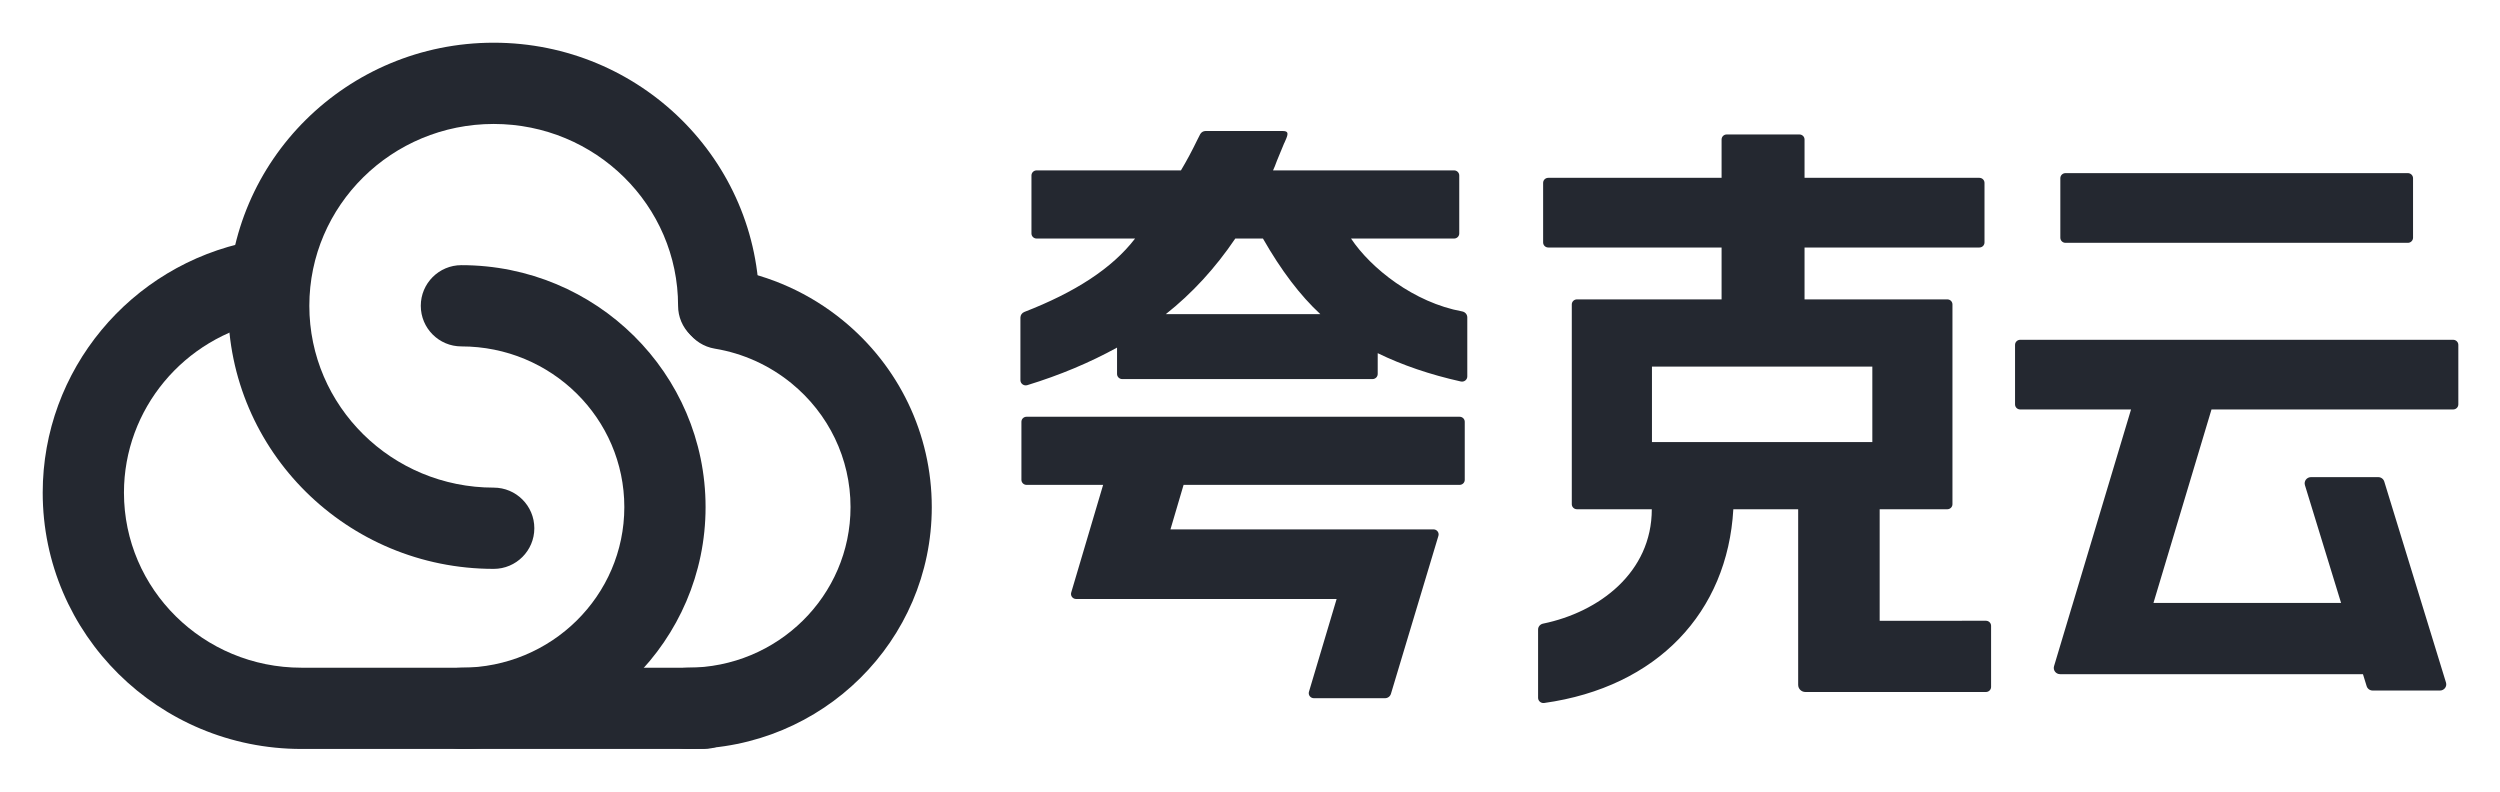
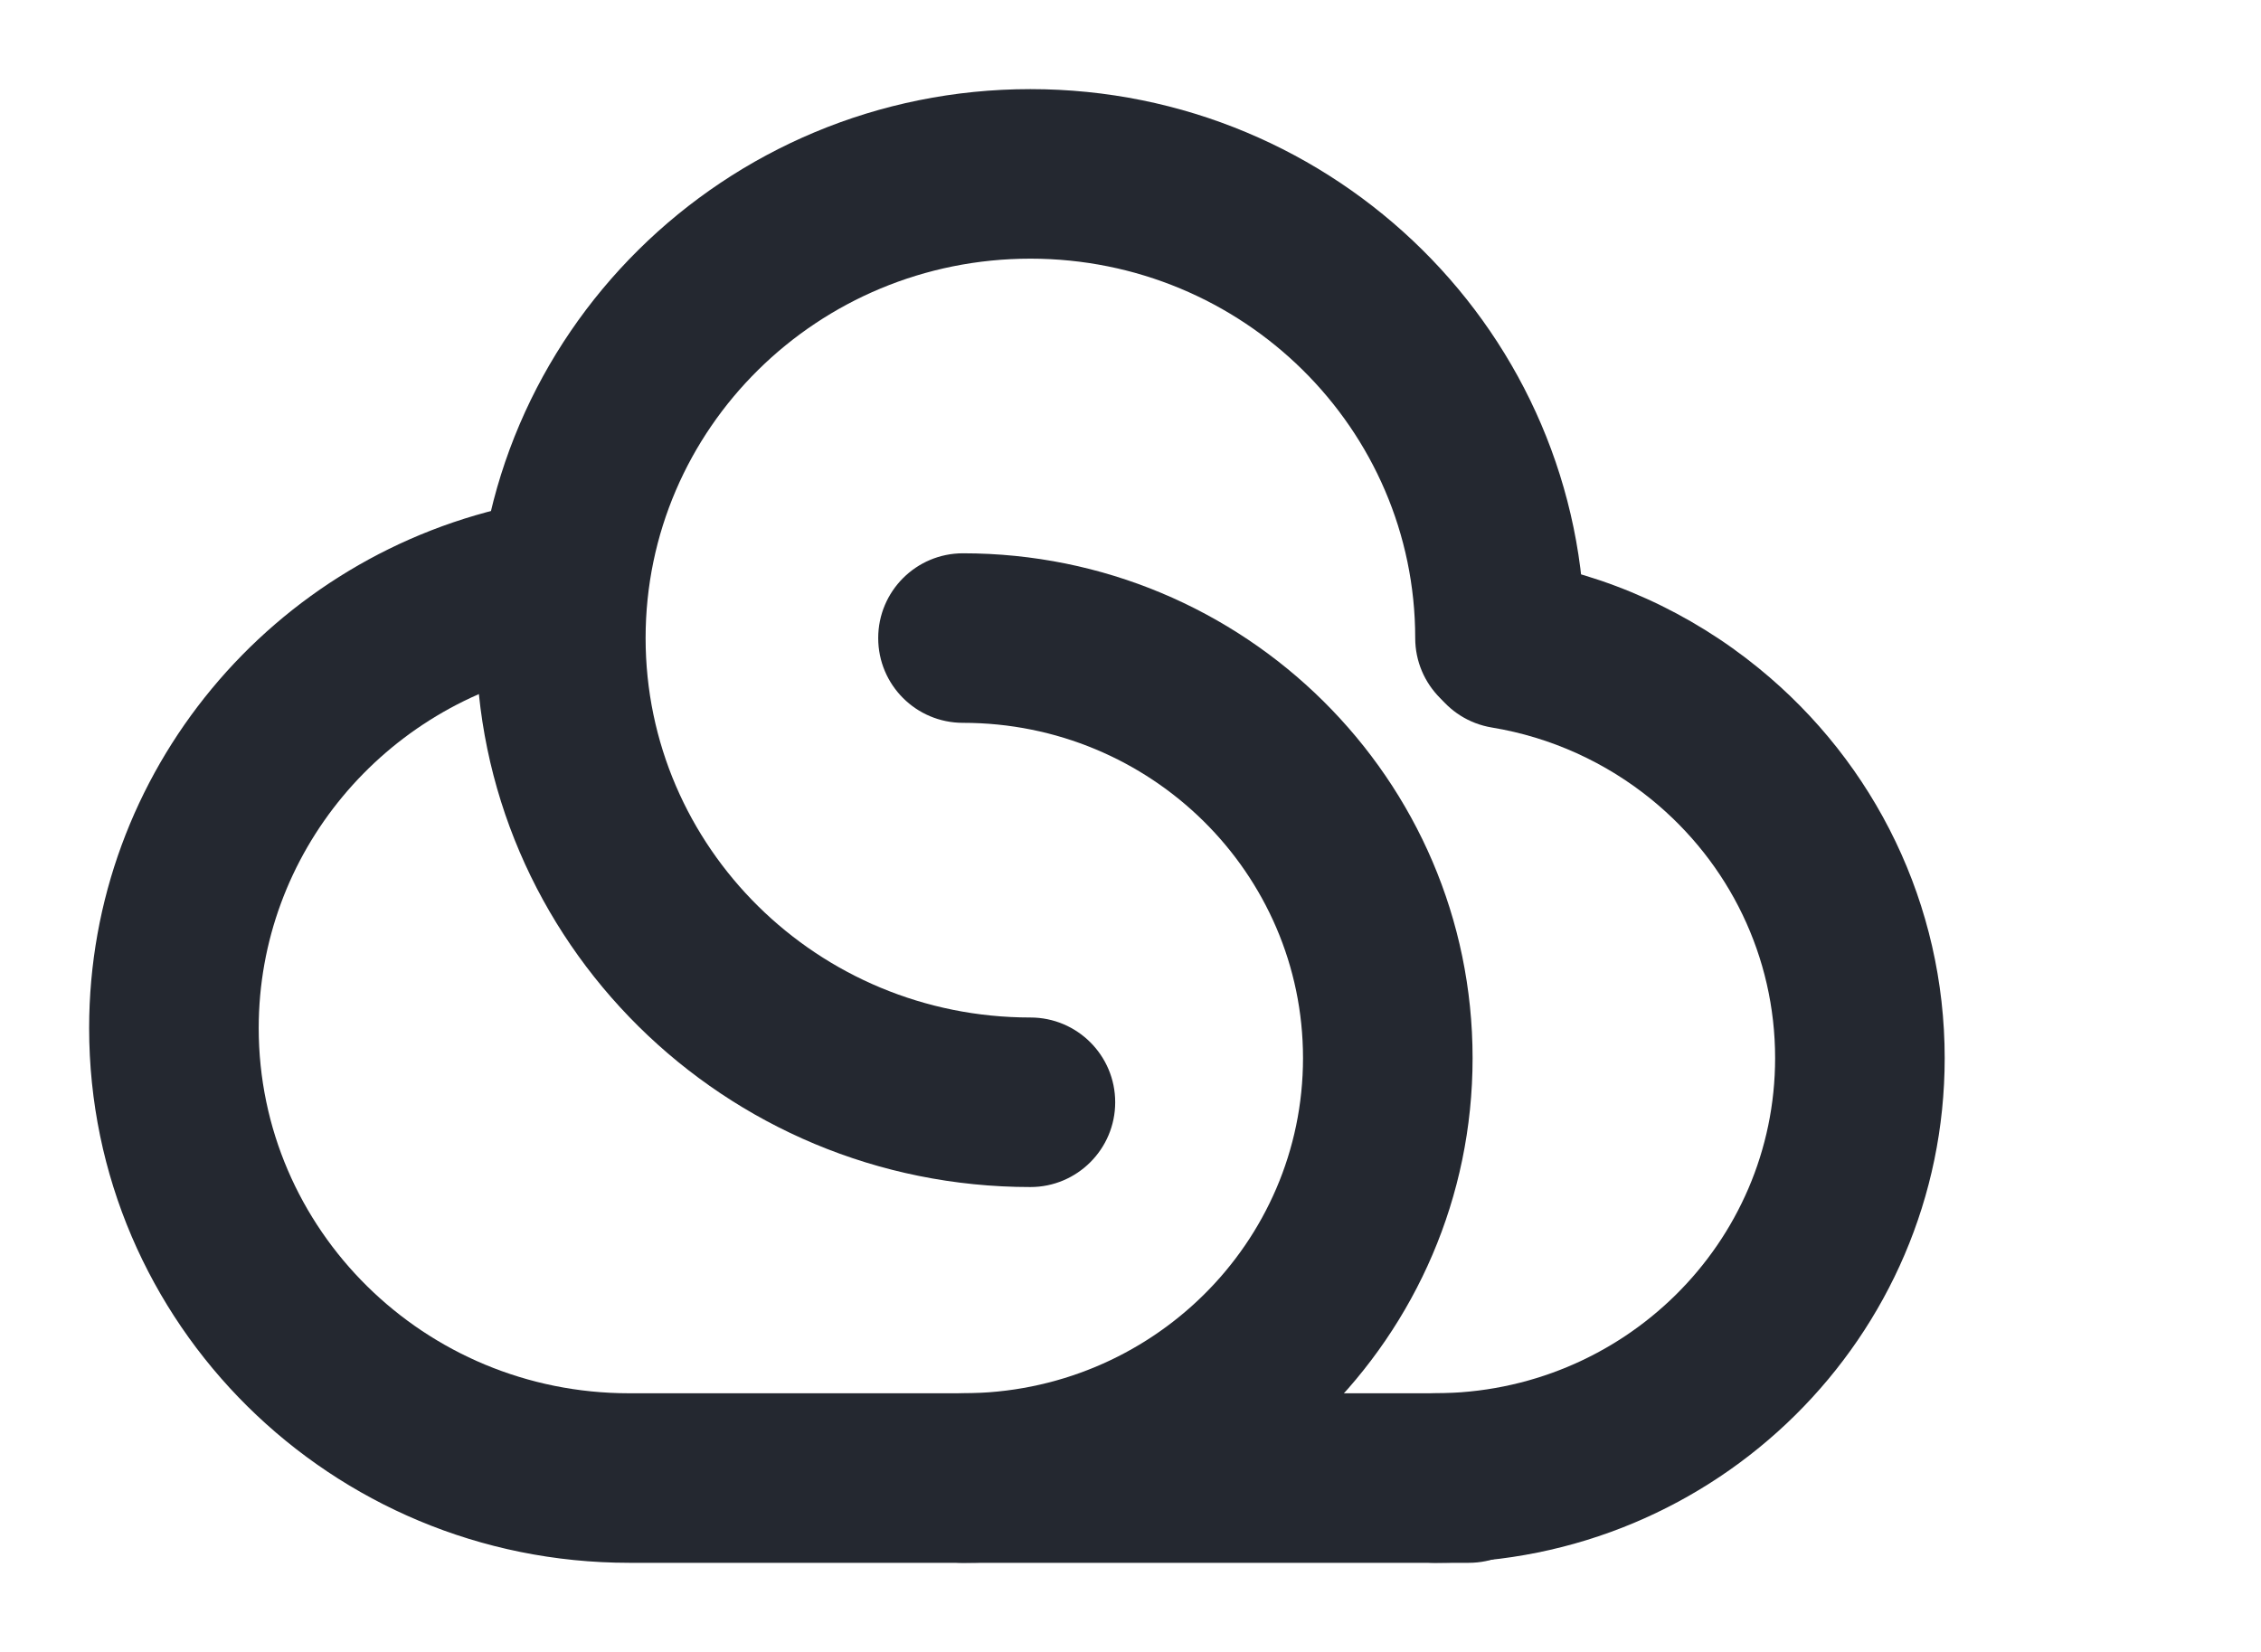
- <svg xmlns="http://www.w3.org/2000/svg" width="60px" height="19px" viewBox="0 0 60 19" version="1.1">
+ <svg xmlns="http://www.w3.org/2000/svg" width="26" height="19" viewBox="0 0 26 19" version="1.1">
  <g id="logo/夸克云" stroke="none" stroke-width="1" fill="none" fill-rule="evenodd">
-     <path d="M49.572,5.828 L57.789,5.828 C57.857,5.828 57.913,5.773 57.913,5.705 L57.913,4.277 C57.913,4.21 57.857,4.155 57.789,4.155 L49.572,4.155 C49.503,4.155 49.448,4.21 49.448,4.277 L49.448,5.705 C49.448,5.773 49.503,5.828 49.572,5.828 M58.876,8.155 L48.485,8.155 C48.416,8.155 48.361,8.21 48.361,8.277 L48.361,9.705 C48.361,9.773 48.416,9.827 48.485,9.827 L51.145,9.827 L49.733,14.535 C49.729,14.544 49.726,14.553 49.724,14.563 L49.297,15.988 C49.268,16.084 49.341,16.18 49.443,16.18 L49.837,16.18 L51.057,16.18 L56.711,16.18 L56.799,16.466 C56.818,16.53 56.877,16.573 56.945,16.573 L58.558,16.573 C58.66,16.573 58.733,16.478 58.704,16.382 L57.223,11.559 C57.204,11.495 57.145,11.451 57.077,11.451 L55.464,11.451 C55.362,11.451 55.289,11.547 55.318,11.643 L56.186,14.471 L51.683,14.471 L53.076,9.827 L58.876,9.827 C58.944,9.827 59,9.773 59,9.705 L59,8.277 C59,8.21 58.944,8.155 58.876,8.155 M27.98,7.539 C28.608,7.043 29.164,6.439 29.647,5.725 L30.311,5.725 C30.746,6.488 31.205,7.093 31.688,7.539 L27.98,7.539 Z M35.092,7.474 C33.937,7.263 32.9,6.44 32.425,5.725 L34.898,5.725 C34.966,5.725 35.022,5.671 35.022,5.604 L35.022,4.211 C35.022,4.144 34.966,4.089 34.898,4.089 L30.553,4.089 C30.577,4.04 30.609,3.961 30.649,3.851 C30.722,3.679 30.779,3.541 30.82,3.437 C30.822,3.433 30.826,3.429 30.827,3.425 L30.871,3.323 C30.921,3.198 30.915,3.144 30.782,3.144 L28.935,3.144 C28.879,3.144 28.828,3.175 28.803,3.224 L28.732,3.364 C28.606,3.624 28.476,3.867 28.343,4.089 L24.879,4.089 C24.811,4.089 24.755,4.144 24.755,4.211 L24.755,5.604 C24.755,5.671 24.811,5.725 24.879,5.725 L27.242,5.725 C26.688,6.446 25.794,7.017 24.584,7.487 C24.528,7.509 24.49,7.563 24.49,7.622 L24.49,9.124 C24.49,9.208 24.573,9.268 24.654,9.244 C25.436,9.004 26.154,8.703 26.809,8.342 L26.809,8.975 C26.809,9.043 26.865,9.098 26.934,9.098 L32.94,9.098 C33.009,9.098 33.065,9.043 33.065,8.975 L33.065,8.476 C33.653,8.763 34.318,8.99 35.061,9.156 C35.14,9.173 35.215,9.114 35.215,9.035 L35.215,7.617 C35.215,7.546 35.163,7.487 35.092,7.474 L35.092,7.474 Z M39.647,10.61 L44.936,10.61 L44.936,8.798 L39.647,8.798 L39.647,10.61 Z M47.662,14.898 L46.179,14.899 L45.112,14.899 L45.112,12.222 L46.735,12.222 C46.804,12.222 46.859,12.168 46.859,12.101 L46.859,7.306 C46.859,7.239 46.804,7.185 46.735,7.185 L43.309,7.185 L43.309,5.94 L47.505,5.94 C47.573,5.94 47.628,5.886 47.628,5.819 L47.628,4.389 C47.628,4.322 47.573,4.268 47.505,4.268 L43.309,4.268 L43.309,4.004 L43.309,3.348 C43.309,3.281 43.254,3.227 43.186,3.227 L41.441,3.227 C41.373,3.227 41.318,3.281 41.318,3.348 L41.318,4.004 L41.318,4.268 L37.158,4.268 C37.09,4.268 37.035,4.322 37.035,4.389 L37.035,5.819 C37.035,5.886 37.09,5.94 37.158,5.94 L41.318,5.94 L41.318,7.185 L37.847,7.185 C37.779,7.185 37.723,7.239 37.723,7.306 L37.723,12.101 C37.723,12.168 37.779,12.222 37.847,12.222 L39.643,12.222 C39.643,13.741 38.377,14.691 37.034,14.967 C36.965,14.981 36.914,15.039 36.914,15.108 L36.914,16.748 C36.914,16.823 36.983,16.882 37.059,16.872 C39.777,16.491 41.46,14.694 41.6,12.222 L43.156,12.222 L43.156,16.437 C43.156,16.532 43.234,16.608 43.33,16.608 L47.662,16.608 C47.73,16.608 47.786,16.554 47.786,16.487 L47.786,15.019 C47.786,14.952 47.73,14.898 47.662,14.898 L47.662,14.898 Z M35.031,10.002 L24.637,10.002 C24.569,10.002 24.514,10.056 24.514,10.123 L24.514,11.516 C24.514,11.583 24.569,11.637 24.637,11.637 L26.475,11.637 L25.709,14.221 C25.686,14.299 25.745,14.376 25.828,14.376 L32.079,14.376 L31.415,16.602 C31.392,16.68 31.451,16.757 31.534,16.757 L33.24,16.757 C33.305,16.757 33.363,16.715 33.382,16.653 L34.522,12.86 C34.545,12.783 34.486,12.705 34.404,12.705 L28.091,12.705 L28.406,11.637 L35.031,11.637 C35.099,11.637 35.154,11.583 35.154,11.516 L35.154,10.123 C35.154,10.056 35.099,10.002 35.031,10.002" id="形状结合" fill="#242830" />
    <path d="M11.849,1.025 C15.367,1.025 18.224,3.849 18.224,7.339 C18.224,7.877 17.787,8.314 17.249,8.314 C16.711,8.314 16.274,7.877 16.274,7.339 C16.274,4.931 14.295,2.975 11.849,2.975 C9.403,2.975 7.424,4.931 7.424,7.339 C7.424,9.747 9.403,11.703 11.849,11.703 C12.387,11.703 12.824,12.139 12.824,12.678 C12.824,13.216 12.387,13.653 11.849,13.653 C8.331,13.653 5.474,10.829 5.474,7.339 C5.474,3.849 8.331,1.025 11.849,1.025 Z" id="路径" fill="#242830" fill-rule="nonzero" />
    <path d="M6,5.796 C6.528,5.69 7.042,6.033 7.147,6.561 C7.253,7.089 6.911,7.602 6.383,7.708 C4.412,8.102 2.975,9.819 2.975,11.824 C2.975,14.142 4.88,16.025 7.235,16.025 L16.89,16.025 C17.428,16.025 17.865,16.462 17.865,17 C17.865,17.538 17.428,17.975 16.89,17.975 L7.235,17.975 C3.808,17.975 1.025,15.224 1.025,11.824 C1.025,8.882 3.126,6.37 6,5.796 Z" id="形状" fill="#242830" fill-rule="nonzero" />
    <path d="M18.978,8.785 C20.736,8.785 22.366,9.579 23.461,10.922 C24.105,11.711 24.536,12.657 24.704,13.674 C24.792,14.205 24.433,14.707 23.901,14.795 C23.37,14.883 22.868,14.524 22.78,13.992 C22.668,13.313 22.38,12.682 21.95,12.154 C21.221,11.261 20.143,10.735 18.978,10.735 C16.851,10.735 15.123,12.483 15.123,14.646 C15.123,15.184 14.686,15.621 14.148,15.621 C13.609,15.621 13.173,15.184 13.173,14.646 C13.173,11.411 15.769,8.785 18.978,8.785 Z" id="路径" fill="#242830" fill-rule="nonzero" transform="translate(18.94497, 12.20273) scale(1, -1) rotate(-270) translate(-18.94497, -12.20273) " />
    <path d="M13.516,8.752 C16.725,8.752 19.322,11.378 19.322,14.612 C19.322,15.151 18.885,15.587 18.347,15.587 C17.808,15.587 17.372,15.151 17.372,14.612 C17.372,12.45 15.643,10.702 13.516,10.702 C11.389,10.702 9.661,12.45 9.661,14.612 C9.661,15.151 9.224,15.587 8.686,15.587 C8.147,15.587 7.711,15.151 7.711,14.612 C7.711,11.378 10.308,8.752 13.516,8.752 Z" id="路径备份-2" fill="#242830" fill-rule="nonzero" transform="translate(13.51633, 12.16949) scale(1, -1) rotate(-270) translate(-13.51633, -12.16949) " />
  </g>
</svg>
